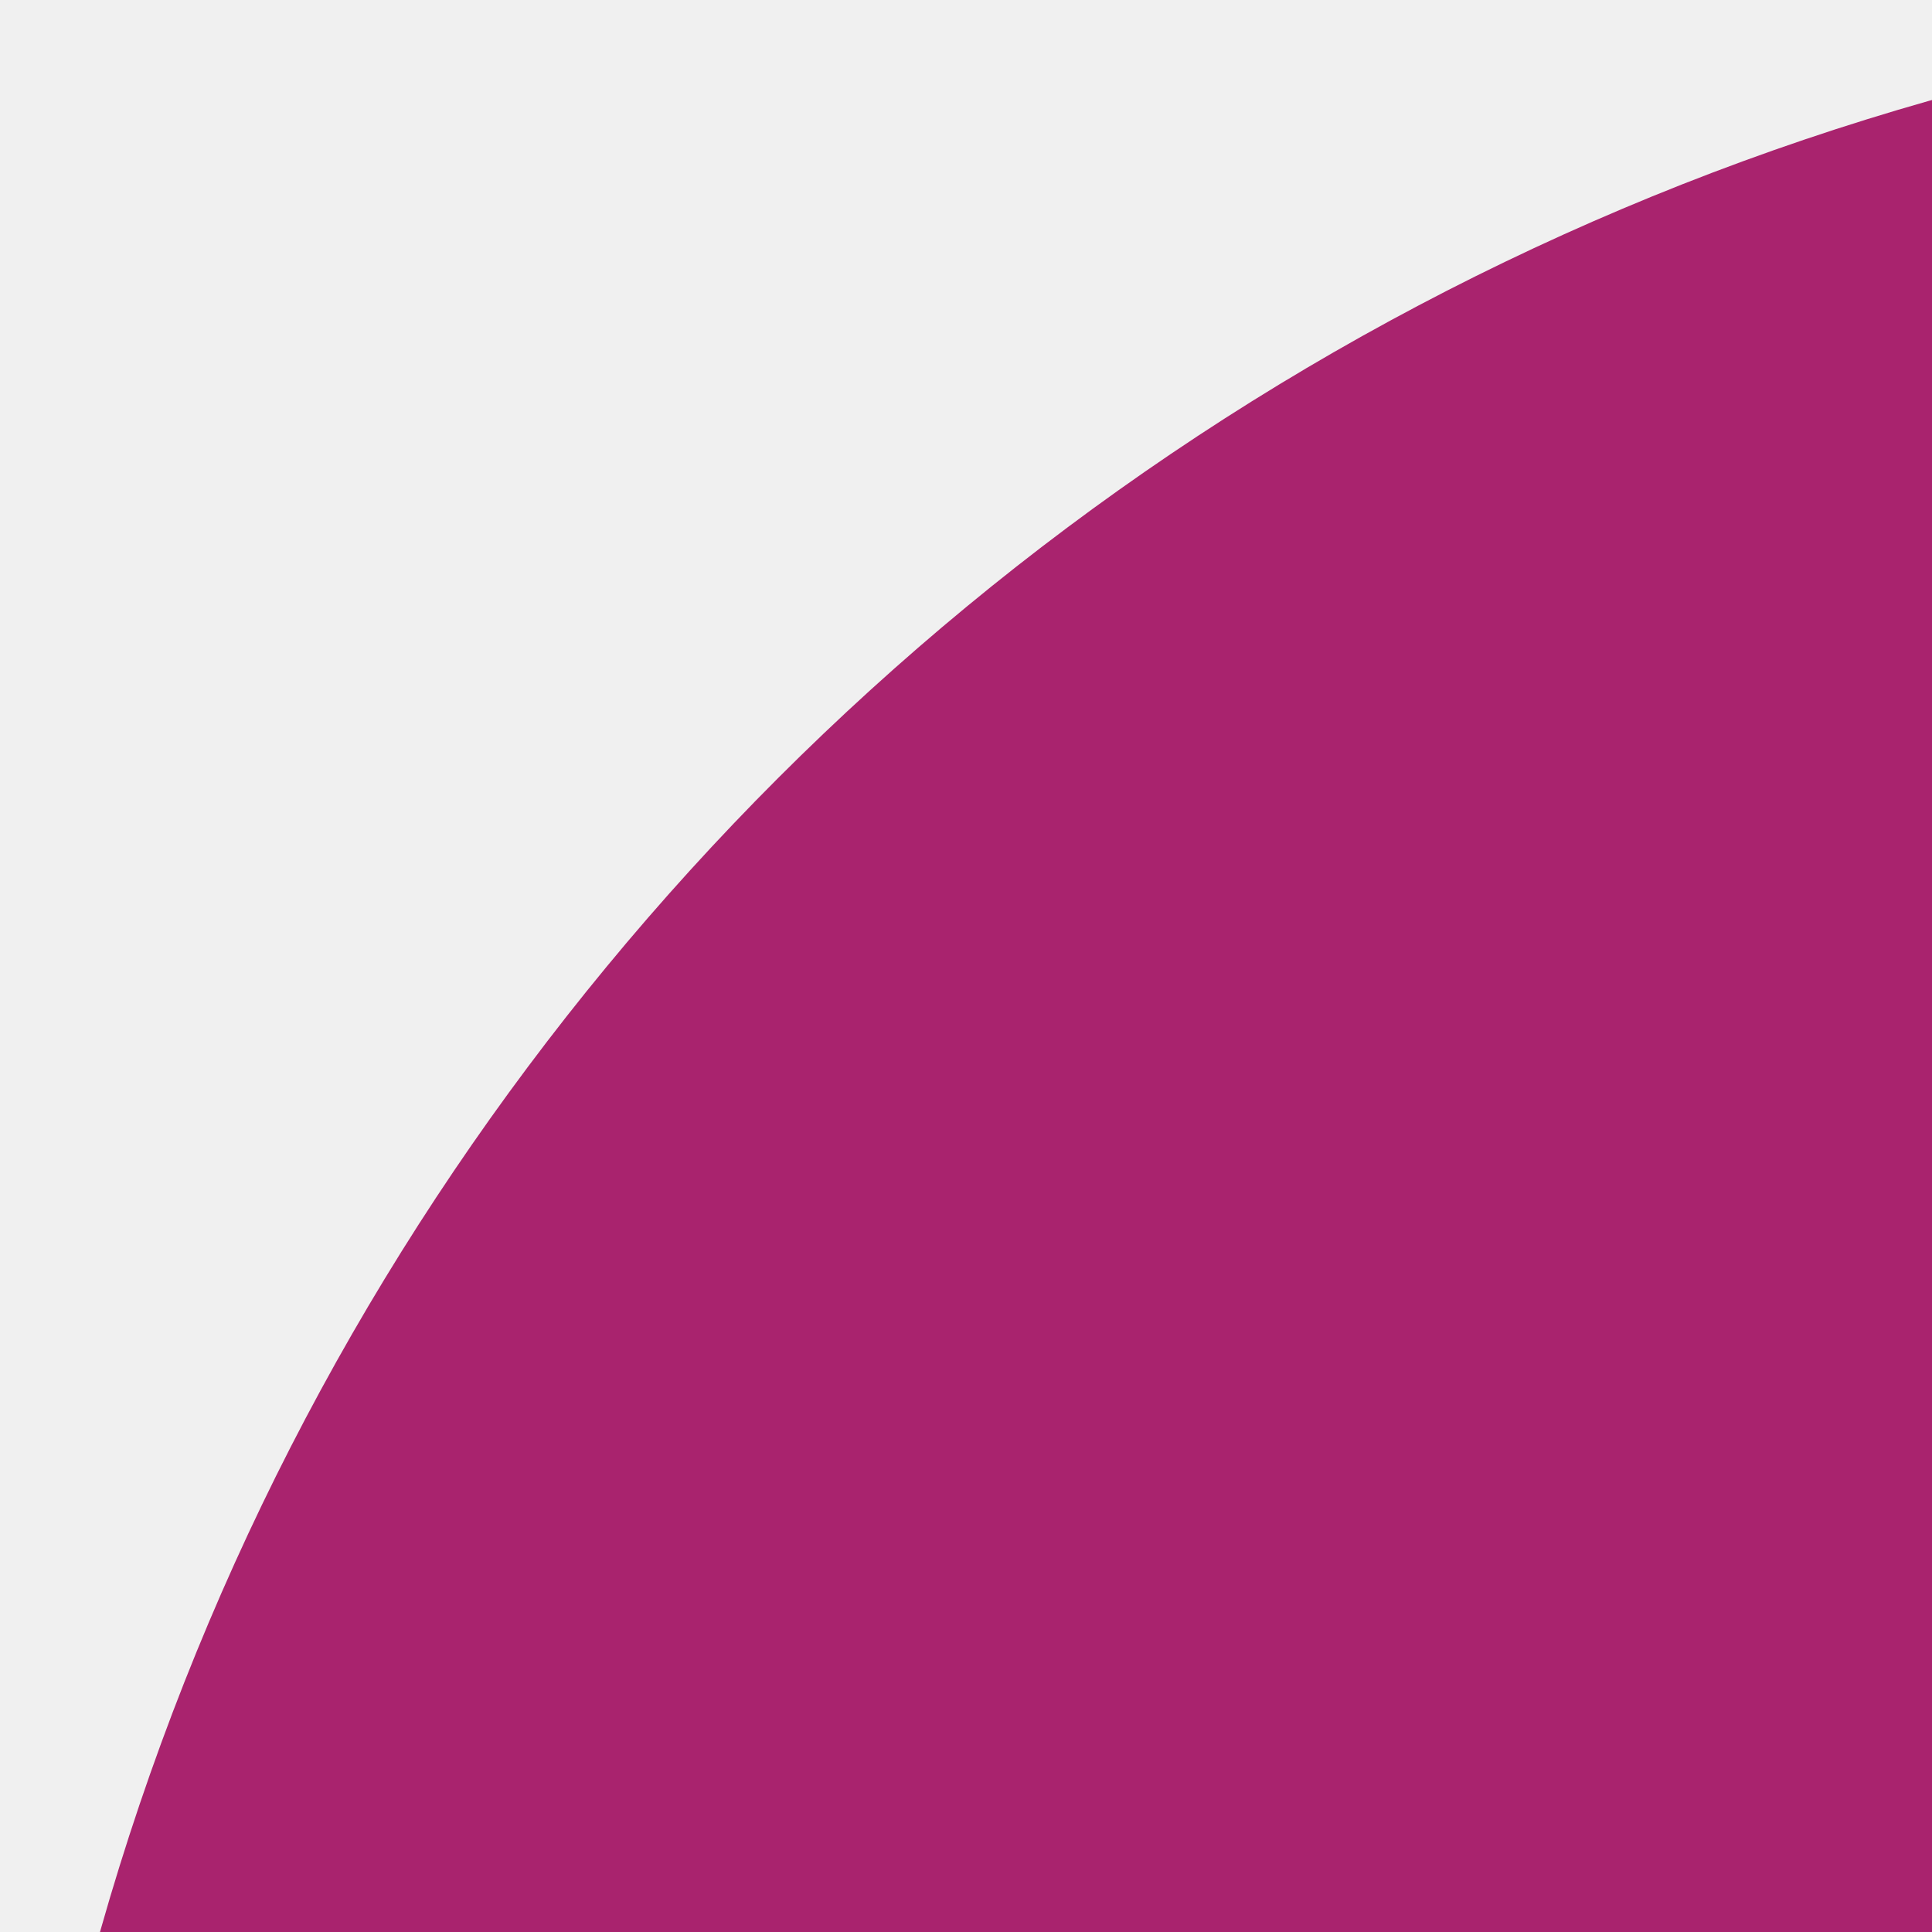
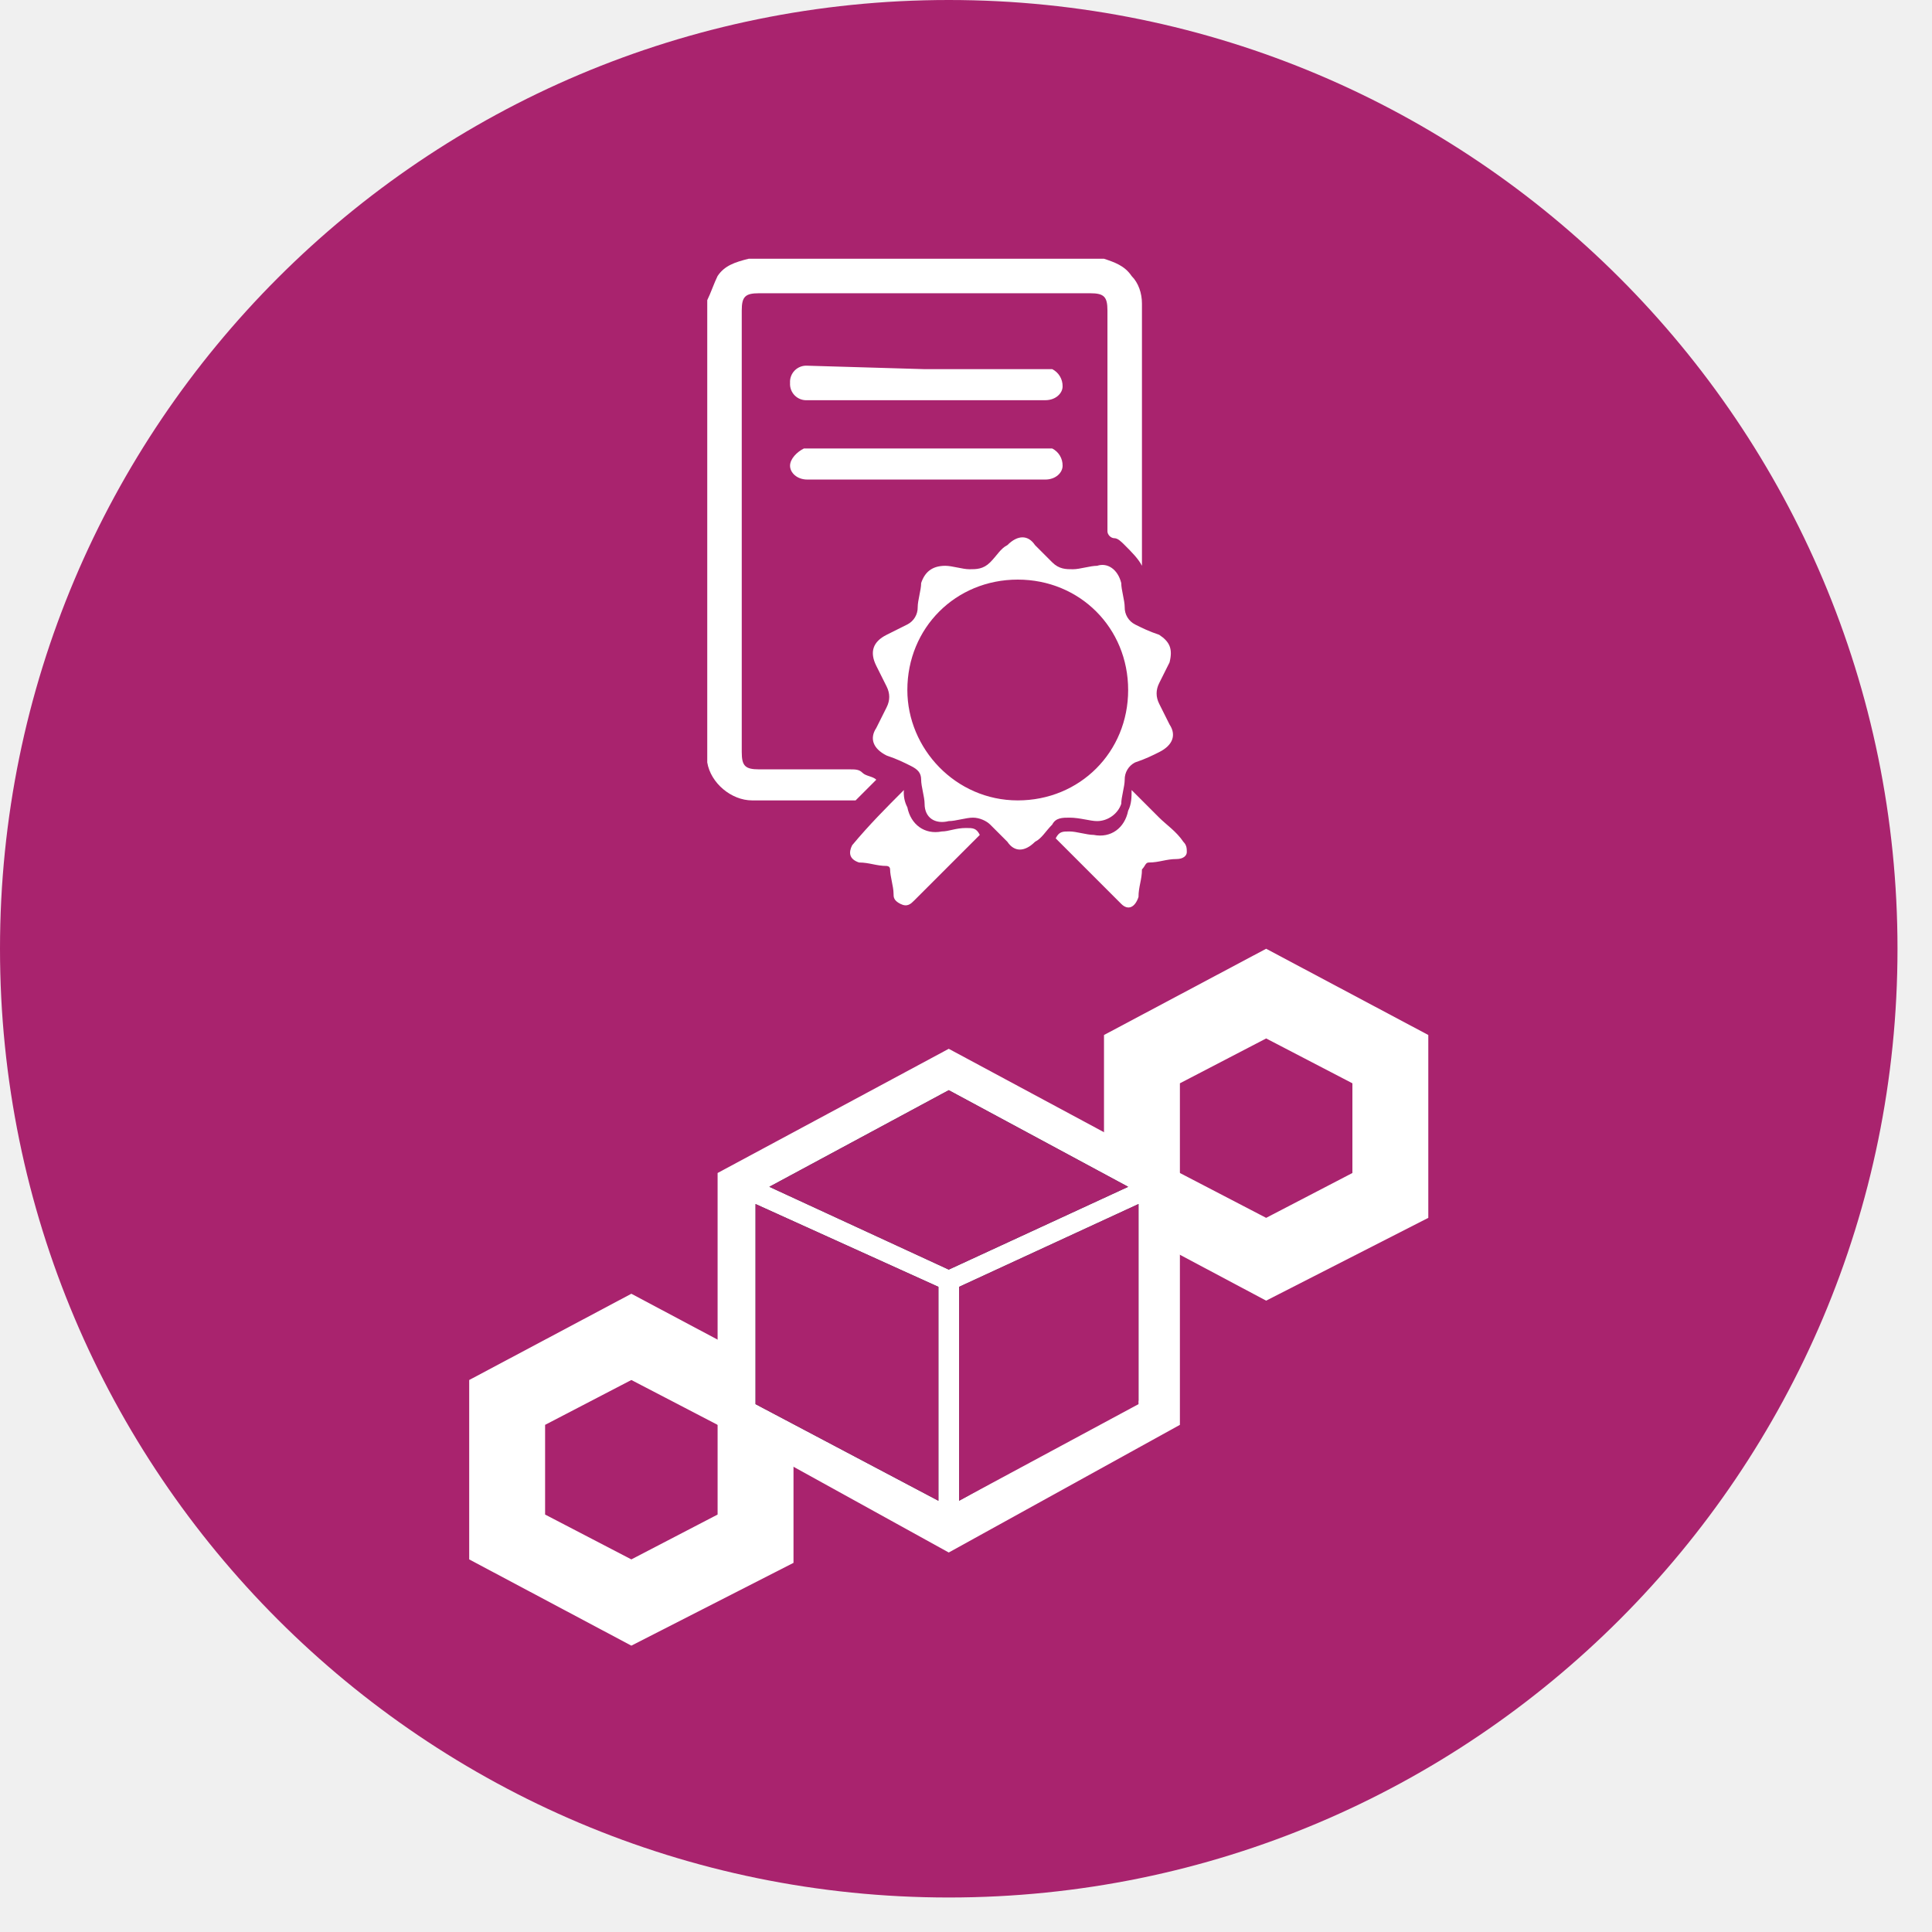
- <svg xmlns="http://www.w3.org/2000/svg" x="0" y="0" width="20px" height="20px">
+ <svg xmlns="http://www.w3.org/2000/svg" x="0" y="0" width="20px" height="20px" viewBox="0 0 56 56">
  <circle cx="27.5" cy="27.5" r="27.5" fill="#a9236e" fill-rule="evenodd" />
  <g fill="#fff">
    <path d="M32 7.5c.3.1.6.2.8.5.2.2.3.5.3.8v7.6c-.1-.2-.3-.4-.5-.6-.1-.1-.2-.2-.3-.2s-.2-.1-.2-.2V9c0-.4-.1-.5-.5-.5H22c-.4 0-.5.1-.5.5v12.8c0 .4.1.5.5.5h2.6c.2 0 .3 0 .4.1s.3.1.4.2l-.6.6h-3c-.6 0-1.2-.5-1.3-1.1V8.7c.1-.2.2-.5.3-.7.2-.3.5-.4.9-.5H32zm-.2 16.3c-.2 0-.5-.1-.8-.1-.2 0-.4 0-.5.2-.2.2-.3.4-.5.5-.3.3-.6.3-.8 0l-.5-.5c-.1-.1-.3-.2-.5-.2s-.5.1-.7.1c-.4.1-.7-.1-.7-.5 0-.2-.1-.5-.1-.7s-.1-.3-.3-.4-.4-.2-.7-.3c-.4-.2-.5-.5-.3-.8l.3-.6c.1-.2.1-.4 0-.6l-.3-.6c-.2-.4-.1-.7.3-.9l.6-.3a.55.55 0 0 0 .3-.5c0-.2.1-.5.1-.7.1-.3.3-.5.7-.5.2 0 .5.1.7.1s.4 0 .6-.2.3-.4.5-.5c.3-.3.6-.3.8 0l.5.5c.2.2.4.2.6.2s.5-.1.7-.1c.3-.1.6.1.7.5 0 .2.1.5.1.7a.55.55 0 0 0 .3.5c.2.1.4.2.7.3.3.2.4.4.3.8l-.3.6c-.1.2-.1.4 0 .6l.3.6c.2.3.1.6-.3.8-.2.1-.4.2-.7.3a.55.55 0 0 0-.3.5c0 .2-.1.5-.1.7-.1.3-.4.5-.7.5zm-2.3-.6c1.8 0 3.2-1.4 3.2-3.2s-1.4-3.2-3.2-3.2-3.2 1.4-3.2 3.2c0 1.7 1.4 3.2 3.2 3.2zm-2.7-12.5h3.7a.55.55 0 0 1 .3.5c0 .2-.2.4-.5.4h-6.9a.47.47 0 0 1-.5-.5.47.47 0 0 1 .5-.5l3.4.1zm.1 3.2h-3.5c-.3 0-.5-.2-.5-.4s.2-.4.4-.5h7.2a.55.55 0 0 1 .3.5c0 .2-.2.4-.5.4h-3.4z" />
    <path d="M32.8 22.9l.8.8c.2.2.5.4.7.7.1.1.1.2.1.3s-.1.2-.3.2c-.3 0-.5.1-.8.1-.1 0-.1.1-.2.2 0 .3-.1.5-.1.8-.1.3-.3.4-.5.2l-1.9-1.9c.1-.2.2-.2.4-.2s.5.1.7.1c.5.1.9-.2 1-.7.1-.2.1-.4.1-.6zm-6.6 0a.9.9 0 0 0 .1.5c.1.5.5.8 1 .7.2 0 .4-.1.7-.1.2 0 .3 0 .4.2l-1.9 1.9c-.1.1-.2.2-.4.1s-.2-.2-.2-.3c0-.2-.1-.5-.1-.7 0-.1-.1-.1-.1-.1-.3 0-.5-.1-.8-.1-.3-.1-.3-.3-.2-.5.5-.6 1-1.1 1.5-1.6zM23 45.3V40l-4.7-2.5-4.7 2.5v5.2l4.7 2.5zm-7.2-1.4v-2.6l2.5-1.3 2.5 1.3v2.6l-2.5 1.3zm25.6-8.6V30l-4.7-2.5L32 30v5.2l4.7 2.5zm-7.2-3.9l2.5-1.3 2.5 1.3V34l-2.5 1.3-2.5-1.3z" />
    <path d="M27.5 45l-6.7-3.7V34l6.7-3.6 6.7 3.6v7.3z" />
  </g>
  <path d="M21.9 40.7l5.3 2.8v-6.2l-5.3-2.4zm5.6-9.1l-5.2 2.8 5.2 2.4 5.2-2.4zm.3 5.7v6.2l5.2-2.9v.1-5.8z" fill="#2d3f4a" />
  <path d="M27.2 43.5l-5.3-2.8v-5.8l5.3 2.4zm5.8-2.8l-5.2 2.8v-6.2l5.2-2.4zm-.3-6.3l-5.2 2.4-5.2-2.4 5.2-2.8z" fill="#a9236e" />
</svg>
